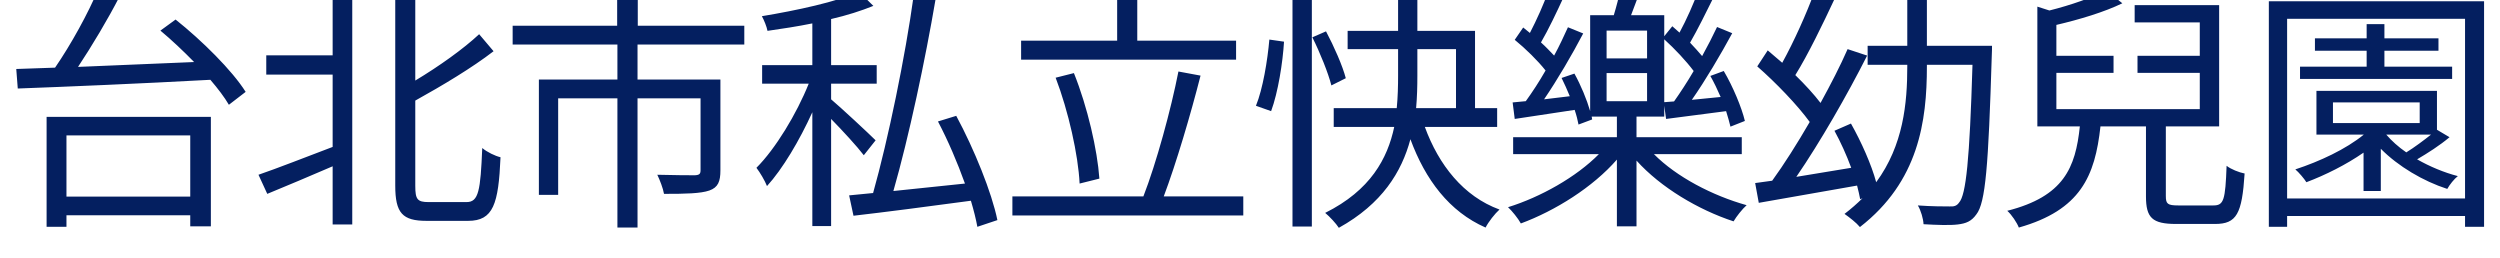
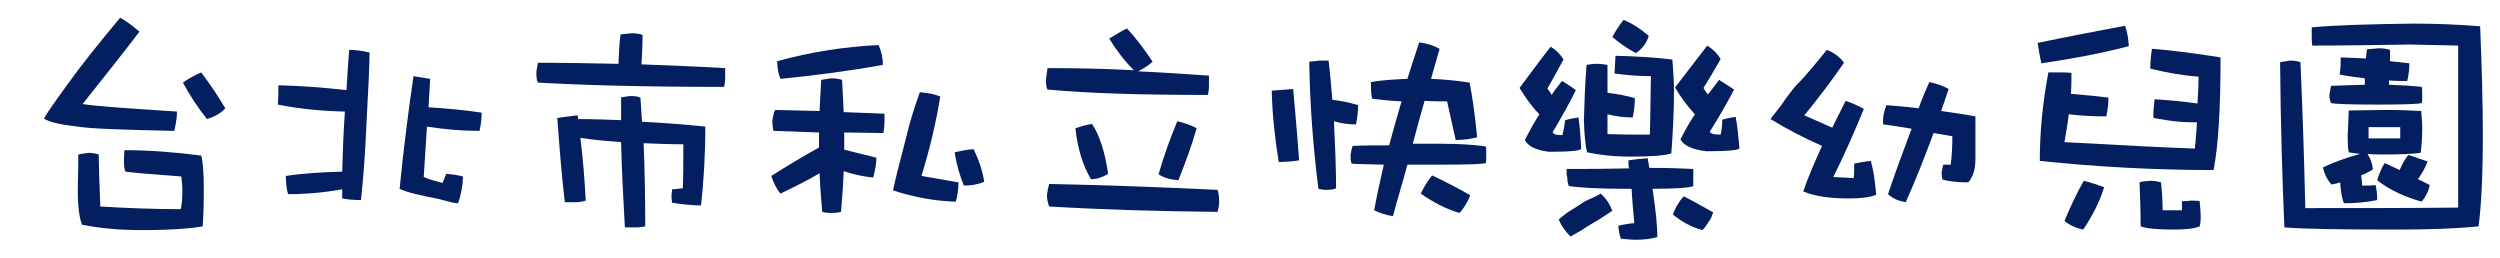
- <svg xmlns="http://www.w3.org/2000/svg" viewBox="0 0 466.08 48">
-   <defs>
-     <style>.cls-1{font-size:48px;fill:#041f60;font-family:DFWaWa-W7-WIN-BF, DFWaWaW7-B5;letter-spacing:-0.03em;}</style>
-   </defs>
-   <g id="圖層_2" data-name="圖層 2">
-     <g id="圖層_1-2" data-name="圖層 1">
-       <text class="cls-1" transform="translate(0 38.44)">台北市私立快樂幼兒園</text>
+ <svg xmlns="http://www.w3.org/2000/svg" version="1.1" id="圖層_1" x="0px" y="0px" viewBox="0 0 466.1 48" style="enable-background:new 0 0 466.1 48;" xml:space="preserve">
+   <style type="text/css">
+ 	.st0{enable-background:new    ;}
+ 	.st1{fill:#041F60;}
+ </style>
+   <g id="圖層_2_1_">
+     <g id="圖層_1-2">
+       <g class="st0">
+         <path class="st1" d="M22.4,3.3c1.1,0.6,2.3,1.5,3.6,2.6c-2.8,3.7-6.4,8.2-10.6,13.5c2.5,0.4,8.4,0.8,17.6,1.4     c0,1.1-0.2,2.2-0.5,3.6c-9.6-0.2-15.6-0.4-18.1-0.8c-3.4-0.4-5.4-0.9-6.2-1.5c0.4-0.8,2-3.1,4.7-6.8C15.2,12.1,18.4,8.1,22.4,3.3     z M23.2,28c4.8,0,9.6,0.4,14.3,1c0.3,0.9,0.5,3,0.5,6.3c0,3.1-0.1,5.4-0.2,6.9c-2.2,0.4-6,0.7-11.3,0.7c-4,0-7.7-0.3-11.2-1     c-0.5-1.2-0.8-3.4-0.8-6.5c0-1.2,0.1-3.4,0.1-6.6c0.5-0.1,1.1-0.2,1.9-0.3c0.7,0,1.3,0.1,1.9,0.3c0,1.3,0.1,4.5,0.3,9.7     c5,0.3,10,0.5,15,0.5c0.2-0.8,0.3-2,0.3-3.6c0-0.8-0.1-1.6-0.2-2.5c-5.6-0.4-9-0.7-10.4-0.9c-0.2-0.4-0.3-1.1-0.3-2.2     C23.1,29.2,23.2,28.6,23.2,28z M37.5,13.5c1.6,2.1,3.1,4.3,4.5,6.7c-0.7,0.8-1.8,1.5-3.4,2c-1.7-2.1-3.2-4.4-4.5-6.8     C35.2,14.6,36.4,14,37.5,13.5z" />
+         <path class="st1" d="M65.1,9.3c1.3,0,2.6,0.2,3.8,0.5c0,1.9-0.2,6.5-0.6,13.8c-0.2,4.6-0.5,9.1-1,13.7c-1.2,0-2.4-0.1-3.5-0.3     v-1.7c-3.4,0.6-6.7,0.9-10.1,0.9c-0.3-1.1-0.4-2.2-0.4-3.4c3.3-0.5,6.8-0.7,10.5-0.8c0.1-3.2,0.2-6.9,0.5-11.2     c-4.4-0.1-8.5-0.5-12.5-1.3c0.1-1.2,0.1-2.5,0.1-3.6c4.1,0.1,8.3,0.4,12.7,0.9C64.7,14.6,64.9,12,65.1,9.3z M77.1,14.2     c1,0.2,2,0.3,3.1,0.5c-0.1,1.8-0.2,3.6-0.3,5.3c3.2,0.2,6.6,0.5,9.9,1c0,1-0.1,2.1-0.4,3.4c-3.4,0-6.7-0.3-9.8-0.8     c-0.2,3.2-0.4,6.3-0.6,9.4c1.1,0.5,2.3,0.8,3.5,1.1c0.2-0.5,0.4-1,0.7-1.7c1,0.1,2,0.2,3.1,0.5c0,1.6-0.3,3.3-0.9,5     c-0.6,0-1.8-0.3-3.6-0.8c-3.7-0.7-6.1-1.3-7.3-1.9C75.3,27.2,76.2,20.2,77.1,14.2z" />
+         <path class="st1" d="M100.3,11.7c5,0,10,0.1,15,0.2c0.1-2.3,0.2-4.2,0.4-5.5c0.7-0.1,1.4-0.1,2.1-0.2c0.7,0,1.4,0.1,2,0.3     c0,1.8-0.1,3.6-0.2,5.5c5.2,0.2,10.4,0.4,15.6,0.7v1.7c0,0.8-0.1,1.4-0.2,1.8c-14.4,0-26-0.3-34.7-0.8c-0.2-0.3-0.3-0.9-0.3-1.8     C100,13,100.2,12.4,100.3,11.7z M117.5,17.9c0.9,0,1.5,0.1,1.9,0.3c0.1,1.5,0.2,3,0.3,4.5c4,0.2,7.9,0.5,11.8,0.9     c0,5.3-0.3,10.2-0.8,14.7c-1.7,0-3.5-0.2-5.4-0.5c-0.1-0.6-0.1-1-0.1-1.5c0.1-0.5,0.1-0.8,0.1-1c0.8-0.1,1.4-0.1,2-0.2     c0.1-2.2,0.1-4.9,0.1-8.2c-2.5,0-4.9-0.1-7.4-0.2c0.2,4.9,0.3,10.1,0.3,15.5c-0.4,0.1-1,0.2-1.9,0.2h-1.9     c-0.3-5.6-0.6-10.9-0.7-15.9c-2.6-0.2-5.1-0.4-7.6-0.8c0.5,3.9,0.8,7.8,1,11.7c-0.6,0.2-1.3,0.3-2,0.3h-1.9     c-0.6-5.1-1-10.3-1.4-15.7c1.1-0.2,2.4-0.3,3.8-0.5c0,0.2,0.1,0.5,0.1,0.7c2.7,0,5.3,0.1,8,0.2c0-1.5,0-2.9,0-4.3     C115.9,18.2,116.5,18,117.5,17.9z" />
+         <path class="st1" d="M144.5,20.5c2.8,0.1,5.5,0.1,8.3,0.2c0.1-1.9,0.2-3.8,0.3-5.8c0.5-0.1,1.2-0.2,1.9-0.3c0.7,0,1.4,0.1,2,0.3     c0.1,2.1,0.2,4.1,0.3,6c2.6,0.1,5.1,0.2,7.6,0.3v1.5c0,0.8-0.1,1.5-0.2,2.1c-2.4,0-4.9-0.1-7.3-0.1v3.2c2,0.5,4,1,6,1.5     c0,1-0.2,2.2-0.6,3.7c-2-0.2-3.8-0.6-5.5-1.2c-0.1,2.8-0.3,5.3-0.5,7.6c-0.3,0.1-0.9,0.2-1.8,0.2c-0.8,0-1.4-0.1-1.7-0.2     c-0.2-2.3-0.4-4.7-0.5-7.2c-2,1.2-4.4,2.4-7.3,3.8c-0.8-1-1.3-2.1-1.7-3.3c3-1.9,6-3.7,8.9-5.3V27c0-0.8,0-1.5,0-2.3     c-2.8-0.1-5.6-0.2-8.5-0.3c-0.1-0.4-0.2-1.1-0.2-2C144.1,21.8,144.2,21.2,144.5,20.5z M163.8,8.4c0.5,1.1,0.8,2.3,0.8,3.7     c-6.7,1.2-13,2-19.1,2.6c-0.4-1-0.6-2.1-0.6-3.3C151.1,9.7,157.5,8.7,163.8,8.4z M171.5,17.2c1.3,0.1,2.6,0.3,3.8,0.8     c-0.8,5-2,9.9-3.5,14.8c2.3,0.4,4.6,0.8,6.9,1.2c0,1.3-0.2,2.5-0.5,3.6c-3.8-0.1-7.7-0.8-11.7-2.1c0.2-1.1,1-4.4,2.5-10.1     C169.7,22.4,170.6,19.7,171.5,17.2z M181.5,27.8c1,2,1.7,4.1,2,6.1c-1.2,0.5-2.5,0.7-3.8,0.7c-0.8-2-1.4-4-1.7-6.2     C179.2,28.1,180.4,27.9,181.5,27.8z" />
+         <path class="st1" d="M210.1,5.3c1.8,1.9,3.3,4,4.8,6.2c-0.8,0.7-1.7,1.3-2.7,1.8c4.5,0.2,8.9,0.5,13.2,0.8v1.8     c0,0.8-0.1,1.4-0.2,1.8c-12.4,0-22.4-0.3-29.9-1c-0.2-0.3-0.3-0.9-0.3-1.9c0.1-0.6,0.2-1.3,0.3-2.1c5.4,0,10.8,0.1,16.1,0.4     c-1.8-1.8-3.3-3.8-4.6-5.9C207.8,6.6,208.9,5.9,210.1,5.3z M195.6,34.3c10.5,0.2,20.9,0.6,31.4,1.1c0.2,0.6,0.3,1.3,0.3,2.2     c0,0.6-0.1,1.2-0.3,1.9c-10.6-0.1-21.1-0.4-31.4-1c-0.3-0.8-0.4-1.5-0.4-2.2C195.3,35.6,195.4,35,195.6,34.3z M203.6,23.1     c1.4,2.1,2.4,5.2,3,9.3c-1.1,0.7-2.2,1-3.2,1c-1.5-2.5-2.5-5.7-2.9-9.5C201.4,23.6,202.4,23.3,203.6,23.1z M219.5,22.6     c1.2,0.3,2.5,0.7,3.6,1.3c-0.8,2.9-2,6.2-3.4,9.7c-1.4-0.1-2.6-0.4-3.7-1.1C217,29,218.2,25.7,219.5,22.6z" />
+         <path class="st1" d="M241.1,16.6c0.4,4.5,0.8,8.9,1.1,13.3c-1.2,0.2-2.5,0.3-3.8,0.3c-0.7-4.4-1.2-8.8-1.3-13.3     C238.4,16.8,239.7,16.7,241.1,16.6z M247.7,11.3c0.3,2.4,0.5,4.9,0.7,7.3c1.6,0.2,3.2,0.5,4.8,1c0,1.1-0.1,2.2-0.4,3.6     c-1.4,0-2.8-0.2-4.1-0.6c0.2,4.2,0.4,8.4,0.4,12.5c-0.4,0.2-1,0.3-1.8,0.3c-0.6,0-1.1-0.1-1.5-0.2c-1-8-1.6-15.9-1.7-23.7     c0.7-0.1,1.3-0.1,1.8-0.2H247.7z M262.4,14.7c0.7-2.2,1.4-4.5,2.2-6.8c1.5,0.2,2.7,0.6,3.8,1.2c-0.4,1.4-0.9,3.2-1.6,5.6     c2.3,0.1,4.7,0.3,7.2,0.7c0.5,2.6,1,6,1.4,10.2c-1.2,0.3-2.5,0.5-4,0.5c-0.6-2.7-1.1-5-1.6-7.2c-1.5,0-2.9,0-4.2-0.1     c-0.7,2.4-1.4,5-2.2,8c1.8,0,3.6,0,5.4,0c3.4,0,6.2,0.2,8.2,0.5c0.1,0.3,0.1,0.8,0.1,1.5c0,0.8,0,1.4-0.1,1.6     c-0.5,0.2-3.3,0.3-8.2,0.3h-6.4c-0.8,3-1.8,6.2-2.7,9.6c-1.3-0.2-2.5-0.6-3.5-1.1c0.5-2.7,1.1-5.5,1.8-8.5     c-3.5-0.1-5.5-0.1-6-0.2c-0.2-0.4-0.2-1-0.2-1.6c0.1-0.7,0.2-1.2,0.4-1.7c2.2-0.1,4.5-0.1,6.8-0.1c0.7-2.7,1.5-5.4,2.3-8.2     c-2.1-0.1-4-0.3-5.5-0.5c-0.2-1-0.2-2-0.2-3.1C257.8,14.9,260.2,14.8,262.4,14.7z M267,32.7c2.3,1.1,4.7,2.3,7.1,3.7     c-0.2,0.6-0.5,1.2-0.8,1.7c-0.3,0.5-0.7,1.1-1.2,1.6c-2.4-0.7-4.8-1.9-7.2-3.6C265.5,34.8,266.2,33.7,267,32.7z" />
+         <path class="st1" d="M291.2,15.1c0.9,0.5,1.8,1.1,2.6,1.7c-1.2,2.5-2.7,5.1-4.3,7.8c0,0.4,0.6,0.6,1.8,0.6     c0.2-0.9,0.4-1.8,0.5-2.8c0.8-0.2,1.6-0.4,2.5-0.5c0.2,1.5,0.4,3.5,0.5,5.8c0,0.4-2,0.6-6,0.6c-2.4-0.3-3.9-1-4.5-2.2     c0.8-1.6,1.7-3.2,2.7-4.8c-1.4-1.4-2.6-3.1-3.7-4.9c1.8-2.4,3.7-5,5.8-7.7c1,0.6,1.8,1.4,2.4,2.4c-1,1.8-2,3.7-3,5.4     c0.3,0.4,0.6,0.8,0.8,1.2C289.8,16.9,290.5,16,291.2,15.1z M298.4,36.1c1,0.8,1.7,1.9,2.2,3.2c-1.2,0.8-2.4,1.6-3.8,2.4     c-0.7,0.4-1.3,0.8-1.9,1.2c-0.7,0.4-1.4,0.8-2.1,1.2c-1-1-1.7-2-2.2-3.2c0.5-0.4,1.1-0.9,1.8-1.4c0.7-0.4,1.3-0.8,1.9-1.2     c0.6-0.4,1.2-0.8,1.9-1.1C297.1,36.8,297.8,36.5,298.4,36.1z M292.1,31.5c2.9,0,6.6,0,10.9-0.1c0.2,0,0.4,0,0.7,0     c-0.1-0.5-0.1-1-0.1-1.5c1.2-0.2,2.4-0.3,3.6-0.4c0.1,0.6,0.2,1.2,0.3,1.8c3.7,0,6.4,0.1,8.2,0.2v3.2c-0.7,0.3-3.3,0.5-7.6,0.5     c0.6,4,0.9,7,0.9,9c-1.1,0.3-2.4,0.5-3.8,0.5c-1.1,0-2.1-0.1-3-0.2c-0.3-0.8-0.4-1.6-0.5-2.4c0.8-0.2,1.8-0.4,3-0.5     c-0.2-2.2-0.4-4.3-0.5-6.4c-0.4,0-0.7,0-1.1,0c-4.9,0-8.5-0.2-10.6-0.5c-0.2-0.5-0.3-1-0.3-1.7C292,32.6,292.1,32,292.1,31.5z      M301.2,10.4c3.9,0.1,7.4,0.3,10.6,0.7c0.2,2.5,0.3,4.4,0.3,5.7c0,3.9-0.2,7.9-0.5,11.8c-1.2,0.4-3.7,0.6-7.5,0.6     c-3.2,0-5.9-0.3-8.2-0.8c-0.3-1.1-0.5-3-0.6-5.9c0.1-3.3,0.2-6.8,0.5-10.4c0.5-0.1,1.2-0.2,1.9-0.2c0.8,0,1.4,0.1,2,0.2v5.2     c1.7,0.2,3.4,0.5,5.1,1c0,1.1-0.1,2.3-0.4,3.6c-1.6,0-3.2-0.2-4.7-0.6v3.7c3,0.1,5.6,0.1,7.9,0.1c0.1-3.2,0.1-6.8,0.2-10.9     c-2.4,0-4.7-0.2-6.8-0.5C301.1,12.7,301.1,11.5,301.2,10.4z M302.7,3.7c1.7,0.7,3.2,1.7,4.7,3C307,8,306.2,9.1,305,9.9     c-1.5-0.8-3-1.8-4.4-3C301.2,5.8,301.9,4.7,302.7,3.7z M313.9,36.6c1.8,0.9,3.6,1.9,5.5,3c-0.2,0.6-0.4,1.2-0.8,1.7     c-0.3,0.5-0.7,1.1-1.2,1.6c-1.9-0.5-3.8-1.5-5.5-2.9C312.3,38.8,313,37.6,313.9,36.6z M320.5,14.9c1,0.6,1.9,1.2,2.8,1.8     c-1.3,2.5-2.8,5.1-4.5,7.8c0,0.4,0.7,0.6,2,0.6c0.2-0.9,0.3-1.8,0.3-2.8c0.7-0.2,1.6-0.4,2.5-0.5c0.3,1.5,0.5,3.5,0.7,5.8     c0,0.4-2.1,0.6-6.2,0.6c-2.5-0.3-4.1-1-4.8-2.2c0.8-1.6,1.7-3.2,2.7-4.7c-1.4-1.5-2.6-3.1-3.7-5c1.9-2.5,3.9-5.1,6-7.8     c1.1,0.7,1.9,1.5,2.5,2.5c-1,1.8-2.1,3.6-3.2,5.4c0.2,0.4,0.5,0.8,0.8,1.2C319.1,16.8,319.8,15.8,320.5,14.9z" />
+         <path class="st1" d="M340.6,9.3c1.3,0.5,2.4,1.3,3.2,2.4c-2.5,3.6-5,6.9-7.4,9.8c1.4,0.6,3.1,1.4,5.2,2.3c0.8-1.6,1.6-3.2,2.5-5     c1.2,0.4,2.3,0.9,3.4,1.5c-1.8,4.4-3.7,8.7-5.7,12.7c1.3,0.1,2.6,0.1,3.8,0.2c0.1-0.7,0.1-1.6,0.1-2.7c1-0.2,2-0.4,3.1-0.5     c0.5,1.8,0.8,3.9,1,6.3c-1.1,0.5-2.8,0.7-5.2,0.7c-3.4,0-6.2-0.4-8.4-1.3c0.8-2.4,2-5.2,3.5-8.5c-3.2-1.4-6.5-3.1-9.6-5     c0.4-0.6,1.1-1.4,2-2.6c0.8-1.2,1.7-2.4,2.7-3.6C336.9,13.9,338.7,11.6,340.6,9.3z M351.7,19.6c2,0.2,4,0.3,6,0.6     c0.6-1.7,1.3-3.3,2-4.9c1.4,0.3,2.6,0.7,3.6,1.3c-0.5,1.4-0.9,2.8-1.4,4.1c2.1,0.3,4.3,0.6,6.4,1v7.9c0,1.8-0.4,3.2-1.1,4.1     c-0.1,0.2-0.2,0.3-0.6,0.3c-1.7,0-3.2-0.2-4.4-0.5c-0.2-0.5-0.2-0.9-0.2-1.4c0.1-0.6,0.2-1,0.3-1.4h1.4c0.2-1.7,0.3-3.5,0.3-5.3     c-1.2-0.2-2.4-0.4-3.5-0.6c-1.6,4.3-3.3,8.7-5.2,12.9c-1.2-0.2-2.3-0.6-3.3-1.5c1.4-4.2,2.9-8.2,4.4-12.2     c-1.8-0.3-3.5-0.6-5.3-0.8C351,22,351.2,20.8,351.7,19.6z" />
+         <path class="st1" d="M396.2,4.8c0.4,1.1,0.6,2.3,0.7,3.8c-5.3,1.4-10.8,2.4-16.3,3.2c-0.3-1.2-0.5-2.5-0.7-3.8     C385.6,6.8,391,5.8,396.2,4.8z M401.7,18.5c2.8,0.2,5.4,0.4,8,0.8c0.1-1.8,0.2-3.5,0.2-5c-2.7-0.2-5.7-0.7-9-1.5     c0-1.1,0.1-2.3,0.3-3.7c4.1,0.3,8.4,0.9,12.8,1.6c0,9.4-0.4,16.4-1.3,21c-11.1,0-21.9-0.6-32.4-1.7c0-5.2,0.5-10.7,1.6-16.5h2.2     c0.7,0,1.4,0,2.1,0.1c0,1.3,0,2.6-0.1,3.9c2.4,0.2,4.7,0.4,7,0.7c0,1-0.1,2.2-0.4,3.5c-2.3,0-4.6-0.1-7-0.4     c-0.2,1.7-0.5,3.4-0.8,5.2c10.7,0.6,18.8,1,24.3,1.2c0.2-1.7,0.3-3.3,0.4-4.9c-1,0-2.1,0-3.1-0.1c-1.6-0.1-3.3-0.4-5-0.7     C401.4,20.9,401.6,19.7,401.7,18.5z M388.5,33.7c1.2,0.3,2.4,0.7,3.8,1.2c-0.8,2.6-2.1,5.2-3.9,7.9c-1.4-0.3-2.5-0.8-3.5-1.6     C386,38.5,387.2,36,388.5,33.7z M401,33.7c0.5,0,1.2,0.1,1.9,0.3c0.2,1.9,0.3,3.6,0.3,5.2h3.6v-1.7c0.6,0,1.1,0,1.5-0.1     c0.6,0,1.2,0,1.8,0.1c0.1,1.1,0.2,2,0.2,3c0,0.8-0.1,1.4-0.2,1.7c-0.9,0.4-2.5,0.6-4.6,0.6c-3.3,0-5.4-0.2-6.4-0.6     c0-2.7-0.1-5.4-0.2-8.2C399.3,33.8,400,33.8,401,33.7z" />
+         <path class="st1" d="M450,4.4c4.5,0,8.7,0.2,12.4,0.5c0.3,7.5,0.5,14.2,0.5,20.2c0,7.8-0.3,13.4-0.8,17.1     c-3.8,0.4-8.9,0.6-15.2,0.6c-10.2,0-17.2-0.1-21-0.4c-0.4-9.2-0.7-19.4-0.8-30.8c0.5-0.1,1.1-0.2,1.8-0.3c0.8,0,1.5,0.1,2,0.3     c0.4,9.2,0.7,18.3,0.9,27.2c9.8,0,19.3,0,28.5-0.1V8.5c-2.8-0.1-5.8-0.1-8.9-0.2c-6.6,0.1-12.7,0.2-18.3,0.2     c-0.1-0.6-0.1-1.2-0.1-1.7c0-0.7,0-1.3,0-1.7C435.3,4.7,441.6,4.5,450,4.4z M445,20.5c2.6,0,4.7,0.1,6.4,0.2     c0.1,1,0.2,2.1,0.2,3.3c0,1.6-0.1,3.1-0.3,4.5c-1.5,0.2-3.7,0.3-6.6,0.3c-1.2,0-2.3,0-3.3-0.1c0.6,0.9,0.9,1.9,1,2.9     c-0.7,0.4-1.4,0.8-2.2,1.1c0.1,0.6,0.2,1.2,0.2,1.9c0.9,0,1.8,0,2.5-0.1c0.2,0.8,0.3,1.7,0.3,2.8c-1.9,0.4-4,0.6-6.2,0.6     c-0.3-0.7-0.6-2-0.7-3.9c-0.5,0.2-1.1,0.3-1.6,0.4c-0.7-0.7-1.3-1.8-1.6-3.2c2.1-1,4.4-1.8,6.9-2.5c-0.8-0.1-1.5-0.2-2.1-0.3     c-0.2-1-0.2-2.1-0.2-3.3c0.1-1.2,0.1-2.7,0.2-4.5C439.9,20.6,442.3,20.5,445,20.5z M436.4,10.7c1.6,0.1,3.2,0.1,4.7,0.2     c0.1-0.7,0.1-1.2,0.2-1.7c0.7-0.1,1.4-0.1,2.2-0.2c0.8,0,1.5,0.1,2.1,0.3c0,0.7,0,1.4,0,2.1c1.2,0.1,2.4,0.3,3.6,0.4     c0,1-0.1,2.1-0.4,3.3c-1.2,0-2.3,0-3.4-0.1c0,0.3,0,0.6,0,0.8c2.5,0.1,4.5,0.2,6.1,0.4c0.1,0.3,0.1,0.8,0.1,1.5     c0,0.8,0,1.3-0.1,1.5c-0.5,0.2-3.1,0.3-8,0.3c-5.5,0-8.4-0.1-8.9-0.3c-0.2-0.4-0.3-0.9-0.3-1.5c0.1-0.7,0.2-1.3,0.3-1.7     c2-0.1,4.1-0.1,6.3-0.2c0-0.4,0-0.8,0-1.2c-1.6-0.2-3.2-0.4-4.7-0.7C436.4,12.8,436.4,11.7,436.4,10.7z M441.6,23.7v2.1h5.9v-2.1     H441.6z M449,28.9c1.1,0.3,2.3,0.8,3.6,1.2c-0.4,1.1-1,2.2-1.8,3.3c0.8,0.4,1.5,0.7,2.2,1.1c-0.2,1.1-0.7,2.1-1.5,3.1     c-3.2-0.9-6-2.2-8.3-4c0.4-1.2,0.8-2.3,1.4-3.2c0.9,0.4,1.9,0.9,2.8,1.3C447.8,30.7,448.3,29.8,449,28.9z" />
+       </g>
    </g>
  </g>
</svg>
